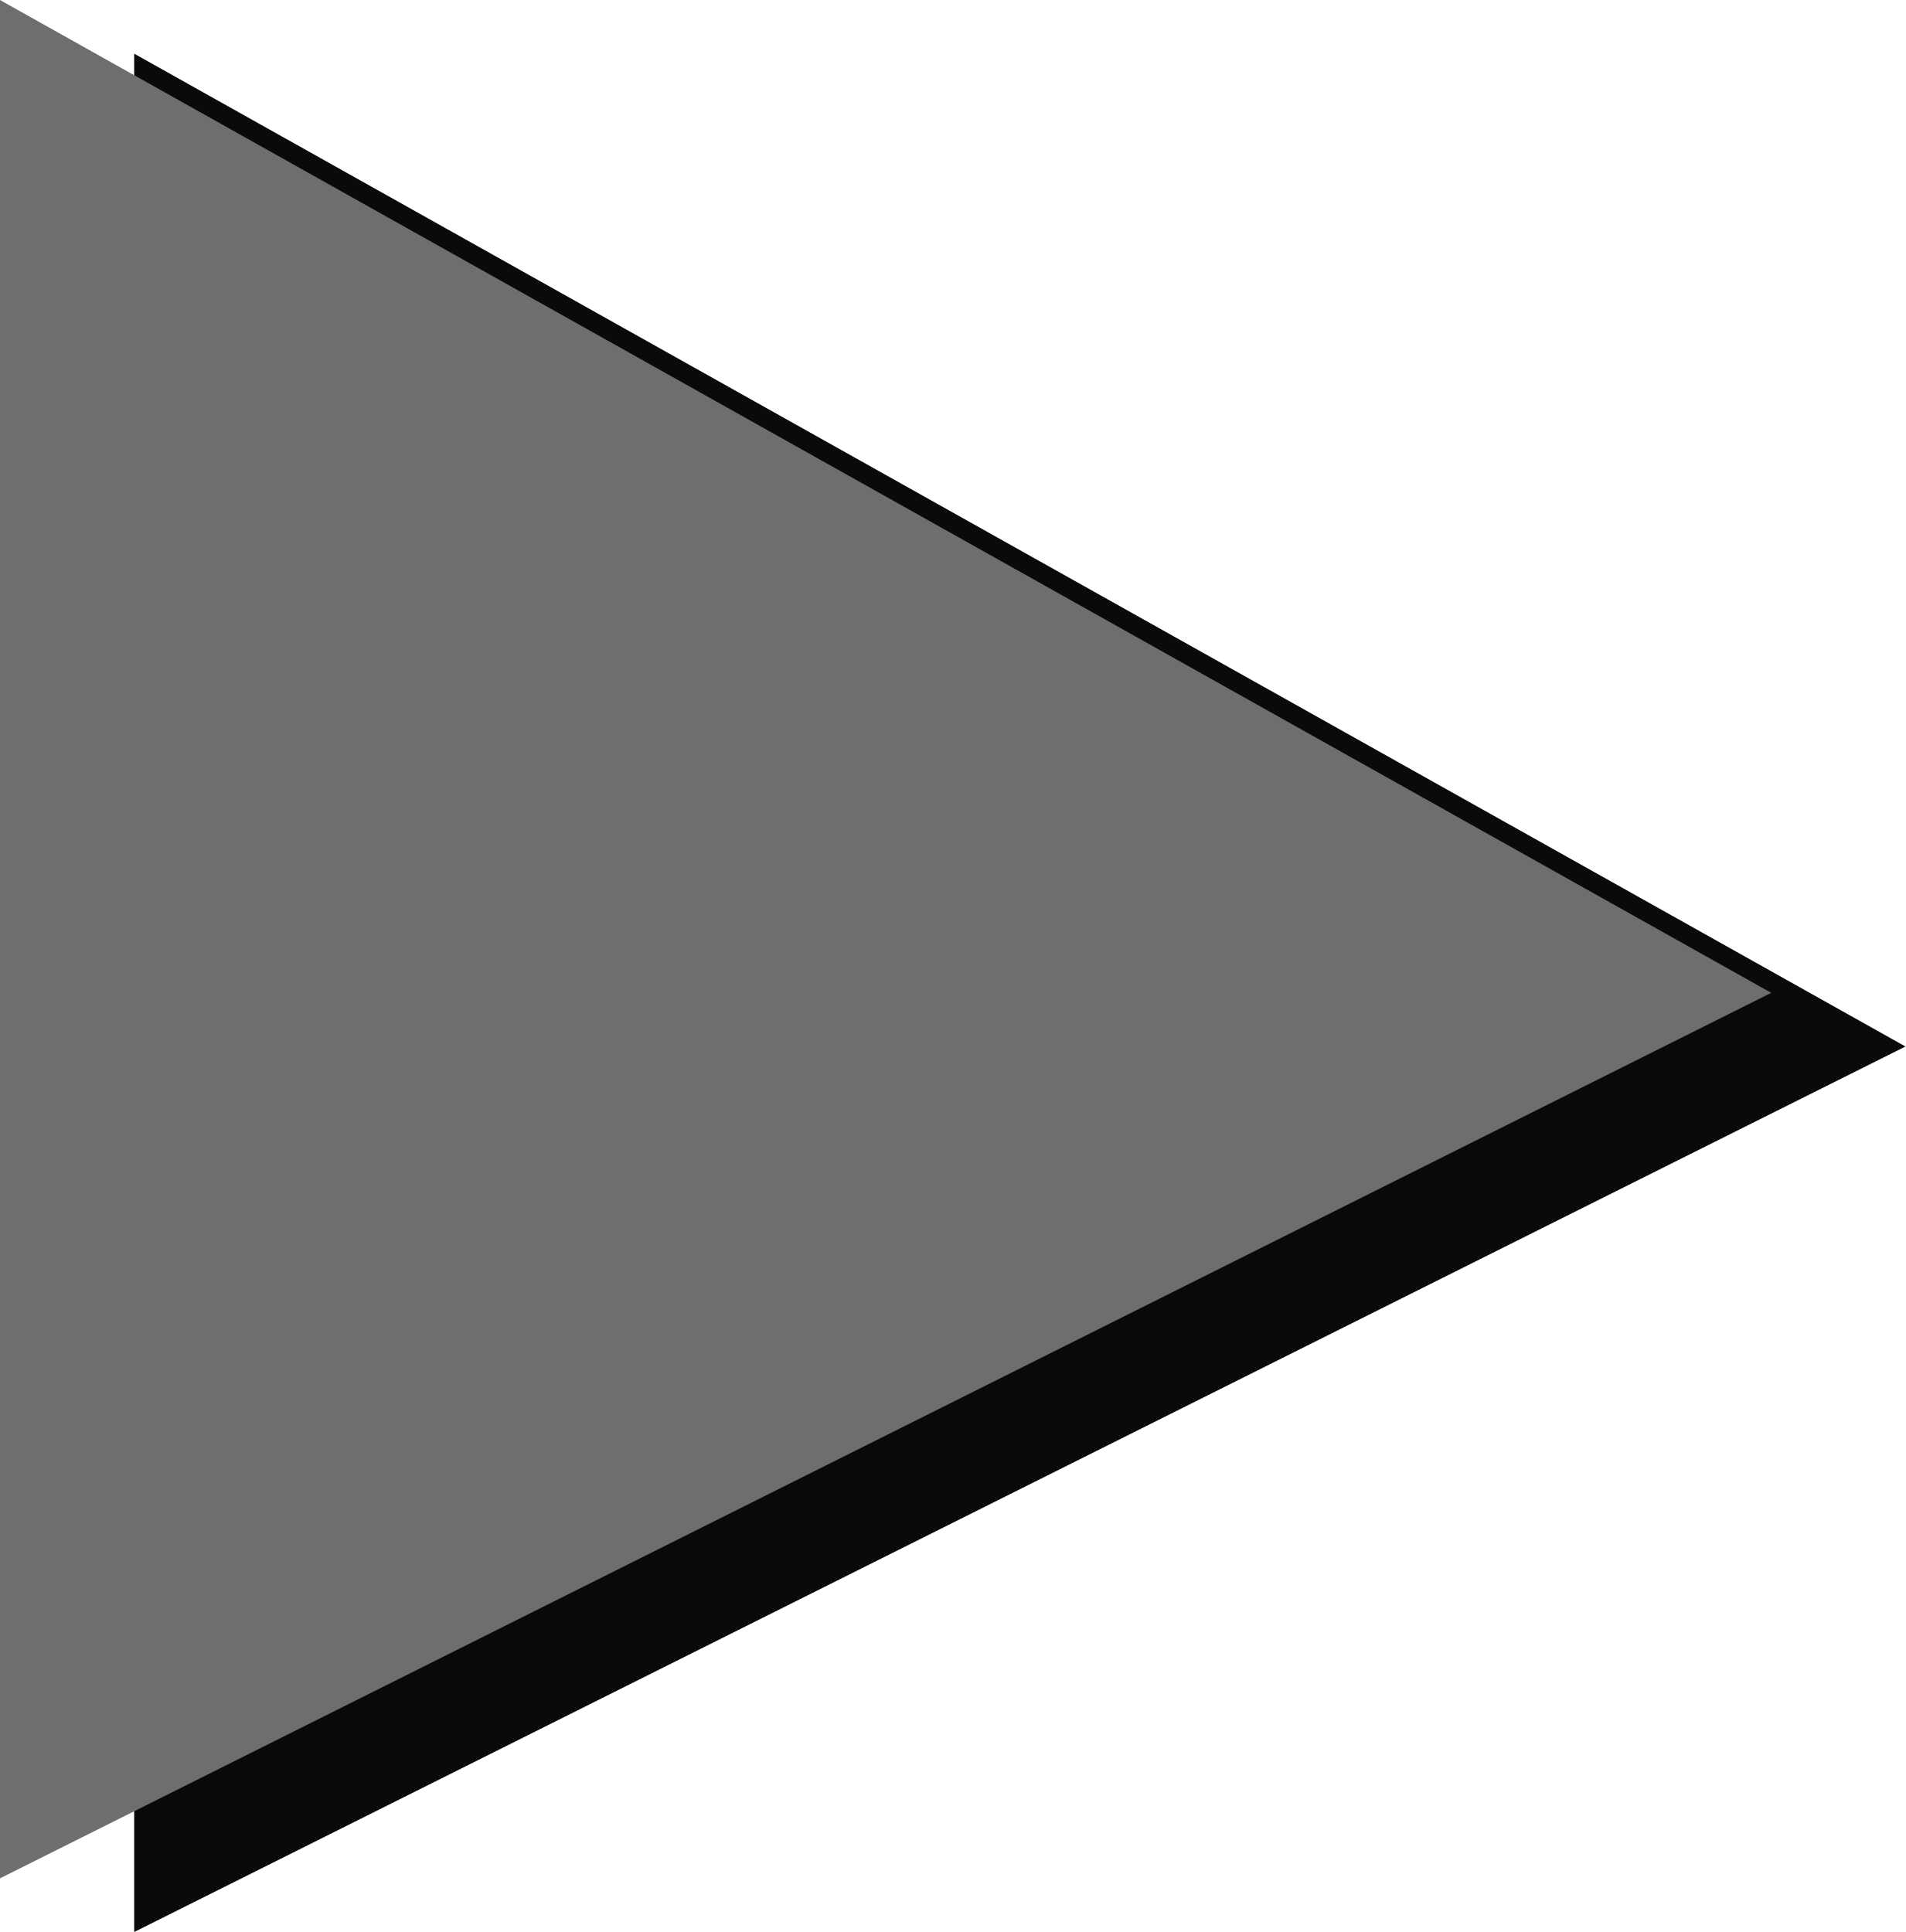
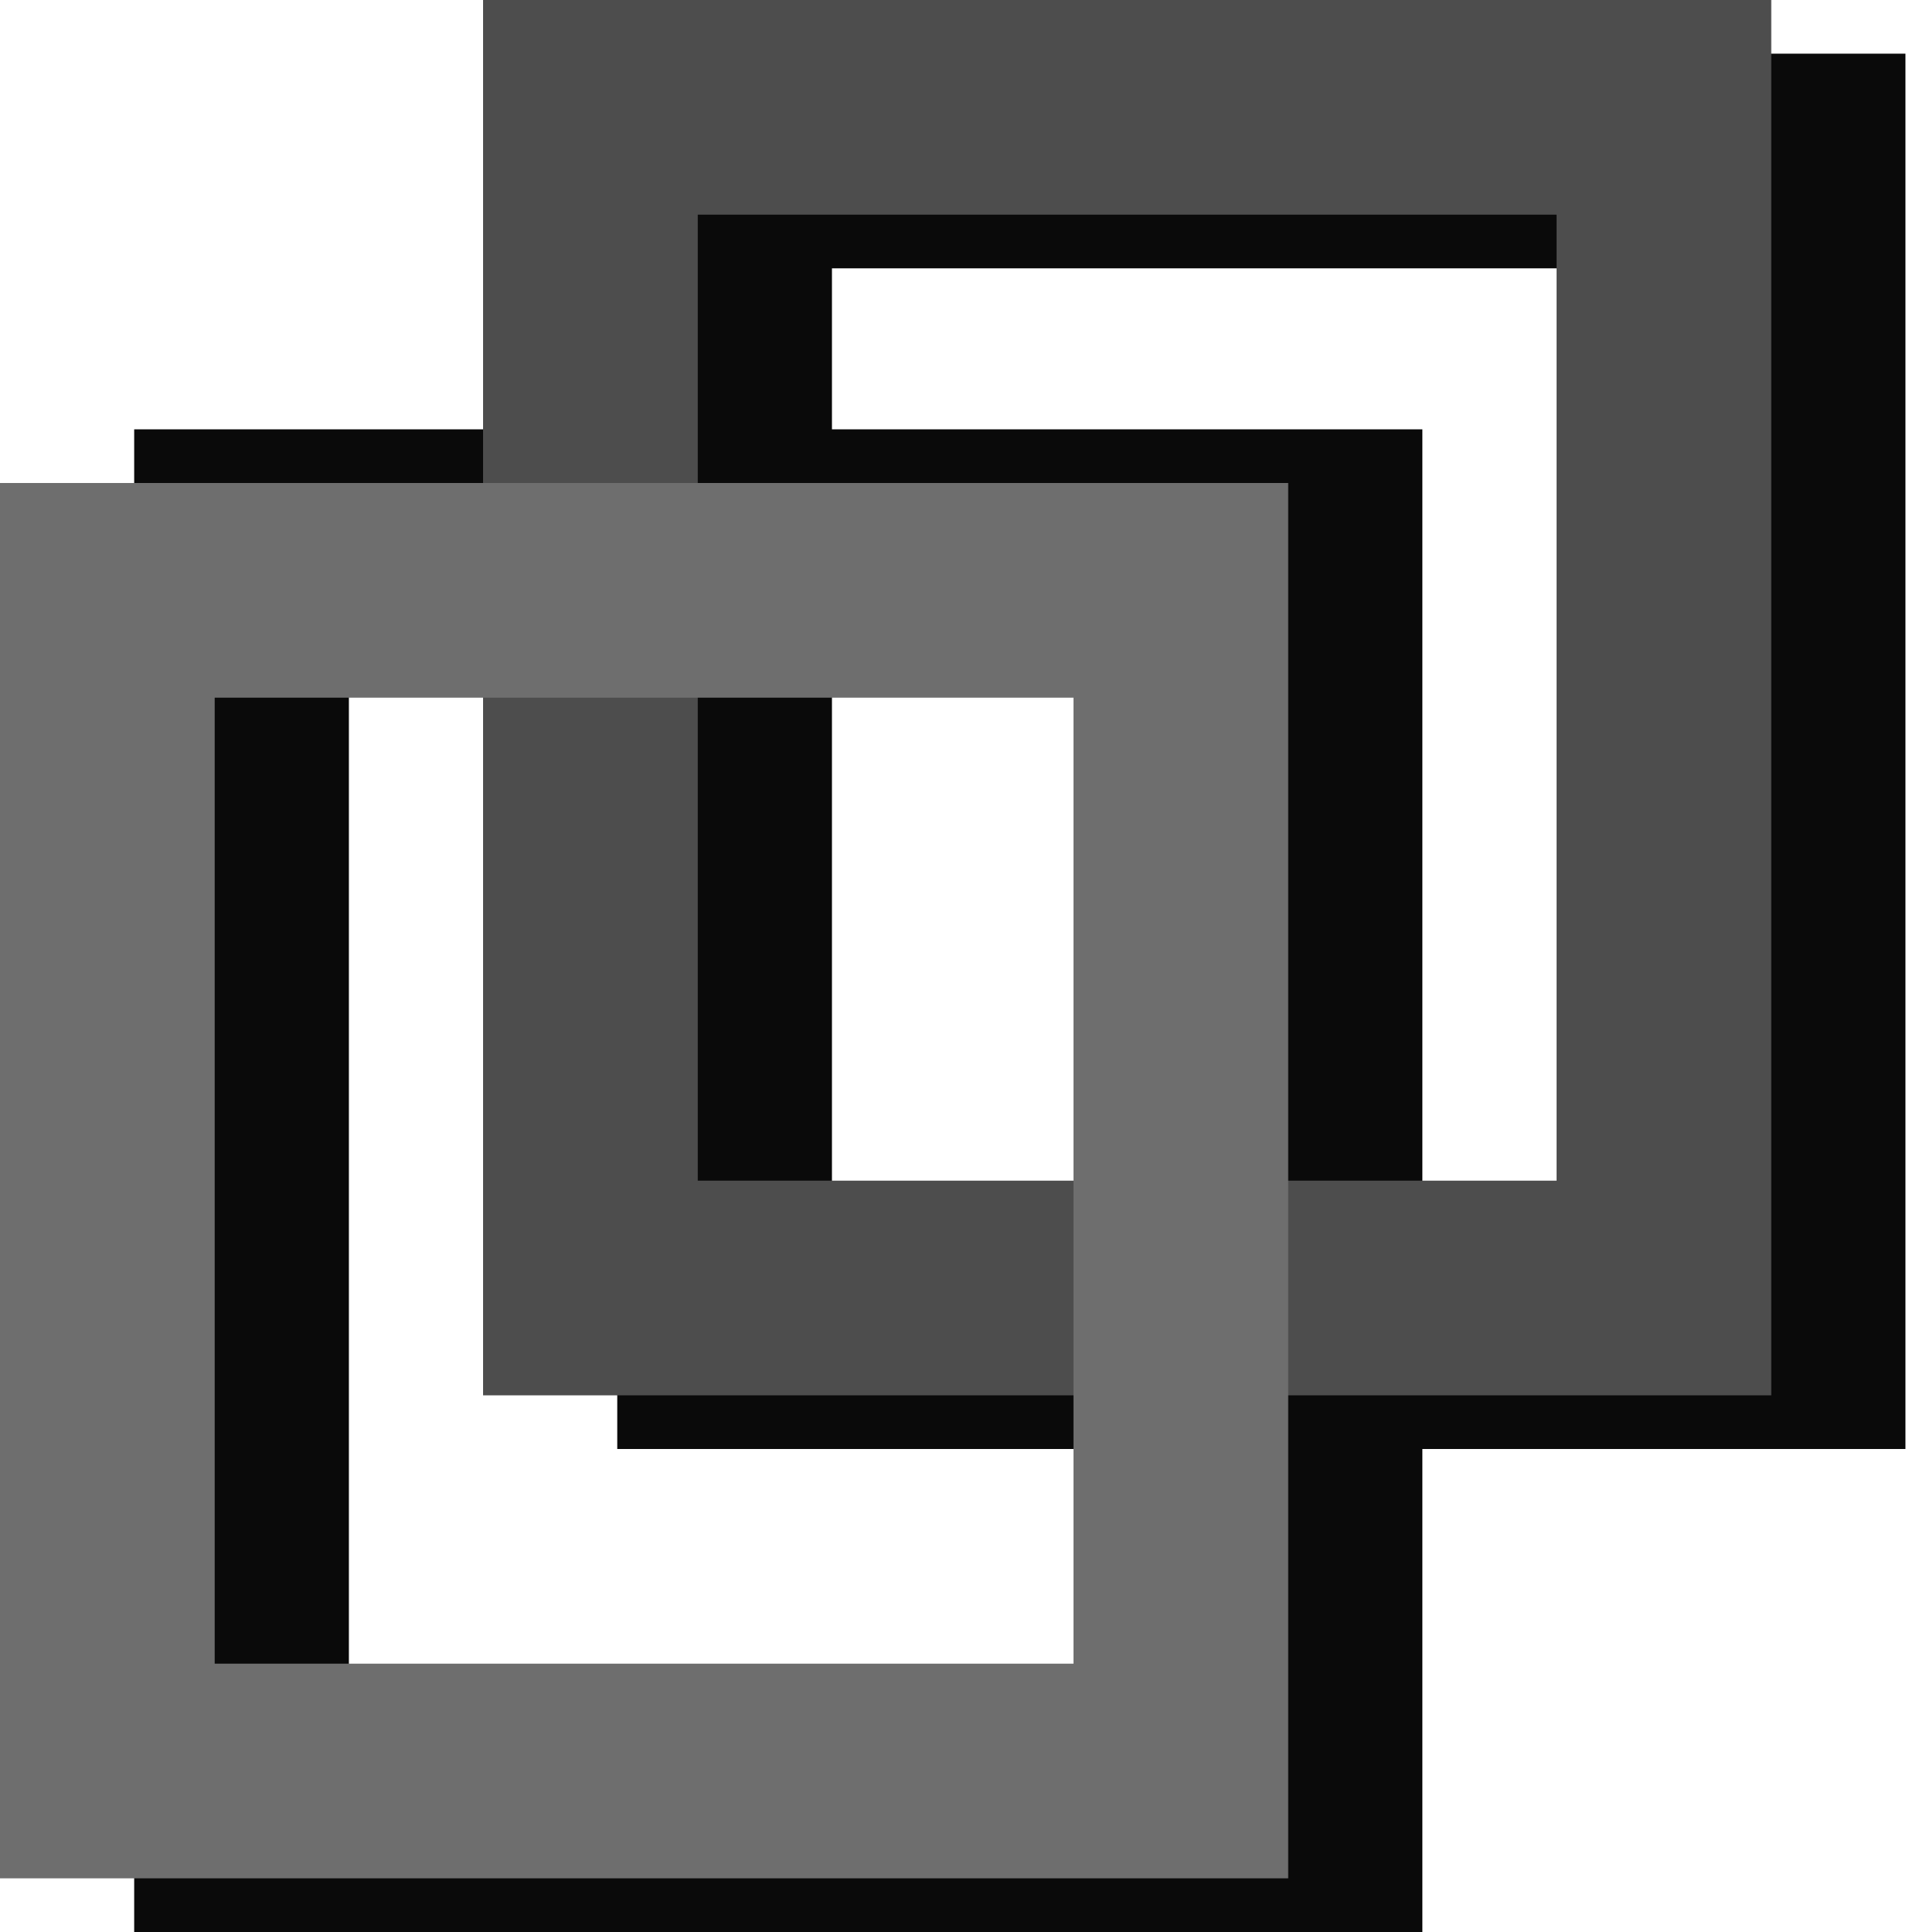
<svg xmlns="http://www.w3.org/2000/svg" xmlns:xlink="http://www.w3.org/1999/xlink" width="71" height="72" viewBox="0 0 71 72" version="1.1" id="svg5">
  <defs id="defs2">
+     <linearGradient id="linearGradient3498">
+       <stop style="stop-color:#000000;stop-opacity:1;" offset="0" id="stop3496" />
+     </linearGradient>
    <linearGradient id="linearGradient5406">
      <stop style="stop-color:#000000;stop-opacity:1;" offset="0" id="stop5404" />
    </linearGradient>
    <linearGradient id="linearGradient5400">
      <stop style="stop-color:#0a0a0a;stop-opacity:1;" offset="0" id="stop5398" />
    </linearGradient>
    <linearGradient id="linearGradient5394">
      <stop style="stop-color:#6e6e6e;stop-opacity:1;" offset="0" id="stop5392" />
    </linearGradient>
    <linearGradient id="linearGradient3375">
      <stop style="stop-color:#000000;stop-opacity:1;" offset="0" id="stop3373" />
    </linearGradient>
    <linearGradient id="linearGradient1298">
      <stop style="stop-color:#000000;stop-opacity:1;" offset="0" id="stop1296" />
    </linearGradient>
    <linearGradient id="linearGradient2082">
      <stop style="stop-color:#000000;stop-opacity:1;" offset="0" id="stop2080" />
    </linearGradient>
    <linearGradient id="linearGradient1953">
      <stop style="stop-color:#000000;stop-opacity:1;" offset="0" id="stop1951" />
    </linearGradient>
    <linearGradient id="linearGradient1939">
      <stop style="stop-color:#000000;stop-opacity:1;" offset="0" id="stop1937" />
    </linearGradient>
    <linearGradient id="linearGradient1933">
      <stop style="stop-color:#000000;stop-opacity:1;" offset="0" id="stop1931" />
    </linearGradient>
    <linearGradient id="linearGradient1201">
      <stop style="stop-color:#000000;stop-opacity:0;" offset="0" id="stop1199" />
    </linearGradient>
    <linearGradient id="linearGradient2057">
-       <stop style="stop-color:#414141;stop-opacity:1;" offset="0" id="stop2055" />
+       <stop style="stop-color:#4d4d4d;stop-opacity:1;" offset="0" id="stop2055" />
    </linearGradient>
    <linearGradient id="linearGradient7359">
      <stop style="stop-color:#6d6881;stop-opacity:1;" offset="0" id="stop7357" />
    </linearGradient>
    <linearGradient id="shadow">
      <stop style="stop-color:#0a0a0a;stop-opacity:1;" offset="0" id="stop7174" />
    </linearGradient>
    <linearGradient id="icon">
      <stop style="stop-color:#6e6e6e;stop-opacity:1;" offset="0" id="stop7168" />
    </linearGradient>
    <linearGradient xlink:href="#icon" id="linearGradient7172" x1="15" y1="48" x2="81" y2="48" gradientUnits="userSpaceOnUse" />
    <linearGradient xlink:href="#shadow" id="linearGradient7178" x1="19" y1="52" x2="85" y2="52" gradientUnits="userSpaceOnUse" />
    <linearGradient xlink:href="#icon" id="linearGradient7361" x1="14.5" y1="47.978" x2="82.068" y2="47.978" gradientUnits="userSpaceOnUse" />
    <linearGradient xlink:href="#shadow" id="linearGradient7405" x1="24.5" y1="49.478" x2="92.068" y2="49.478" gradientUnits="userSpaceOnUse" />
    <linearGradient xlink:href="#shadow" id="linearGradient7407" gradientUnits="userSpaceOnUse" x1="24.5" y1="49.478" x2="92.068" y2="49.478" gradientTransform="translate(0,2.5)" />
    <linearGradient xlink:href="#icon" id="linearGradient2065" x1="20" y1="25.25" x2="60.5" y2="25.25" gradientUnits="userSpaceOnUse" />
    <linearGradient xlink:href="#shadow" id="linearGradient2065-3" x1="20" y1="25.25" x2="60.5" y2="25.25" gradientUnits="userSpaceOnUse" />
    <linearGradient xlink:href="#shadow" id="linearGradient2450" gradientUnits="userSpaceOnUse" x1="20" y1="25.25" x2="60.5" y2="25.25" />
    <linearGradient xlink:href="#icon" id="linearGradient2452" gradientUnits="userSpaceOnUse" x1="20" y1="25.25" x2="60.5" y2="25.25" />
    <linearGradient xlink:href="#shadow" id="linearGradient1941" x1="24" y1="47" x2="94" y2="47" gradientUnits="userSpaceOnUse" gradientTransform="matrix(0.7955026,0,0,0.7950341,12.06533,9.649806)" />
    <linearGradient xlink:href="#linearGradient1201" id="linearGradient2058" gradientUnits="userSpaceOnUse" gradientTransform="matrix(0.7955026,0,0,0.7950341,67.06534,46.64981)" x1="24" y1="47" x2="94" y2="47" />
    <linearGradient xlink:href="#icon" id="linearGradient2060" gradientUnits="userSpaceOnUse" gradientTransform="matrix(0.7955026,0,0,0.7950341,67.06534,46.64981)" x1="24" y1="47" x2="94" y2="47" />
    <linearGradient xlink:href="#icon" id="linearGradient2064" gradientUnits="userSpaceOnUse" gradientTransform="matrix(1.043478,0,0,0.9130435,54.17391,43.26087)" x1="19" y1="60.5" x2="44" y2="60.5" />
    <linearGradient xlink:href="#shadow" id="linearGradient2084" x1="19" y1="43.868" x2="93.975" y2="43.868" gradientUnits="userSpaceOnUse" />
    <linearGradient xlink:href="#linearGradient1201" id="linearGradient2090" gradientUnits="userSpaceOnUse" x1="19" y1="43.868" x2="93.975" y2="43.868" />
    <linearGradient xlink:href="#shadow" id="linearGradient2092" gradientUnits="userSpaceOnUse" x1="19" y1="43.868" x2="93.975" y2="43.868" />
    <linearGradient xlink:href="#icon" id="linearGradient1300" x1="87.038" y1="84.19" x2="97" y2="84.19" gradientUnits="userSpaceOnUse" />
    <linearGradient xlink:href="#icon" id="linearGradient1302" x1="131" y1="95.178" x2="140.962" y2="95.178" gradientUnits="userSpaceOnUse" />
    <linearGradient xlink:href="#icon" id="linearGradient1304" x1="87.058" y1="114.18" x2="141" y2="114.18" gradientUnits="userSpaceOnUse" />
    <linearGradient xlink:href="#icon" id="linearGradient1306" x1="87.029" y1="54.18" x2="119" y2="54.18" gradientUnits="userSpaceOnUse" />
    <linearGradient xlink:href="#shadow" id="linearGradient1308" x1="119" y1="60.19" x2="141" y2="60.19" gradientUnits="userSpaceOnUse" />
    <linearGradient xlink:href="#icon" id="linearGradient1388" gradientUnits="userSpaceOnUse" x1="119" y1="60.19" x2="141" y2="60.19" gradientTransform="translate(4e-6)" />
    <linearGradient xlink:href="#shadow" id="linearGradient1390" gradientUnits="userSpaceOnUse" x1="87.038" y1="84.19" x2="97" y2="84.19" />
    <linearGradient xlink:href="#shadow" id="linearGradient1392" gradientUnits="userSpaceOnUse" x1="131" y1="95.178" x2="140.962" y2="95.178" />
    <linearGradient xlink:href="#shadow" id="linearGradient1394" gradientUnits="userSpaceOnUse" x1="87.058" y1="114.18" x2="141" y2="114.18" />
    <linearGradient xlink:href="#shadow" id="linearGradient1396" gradientUnits="userSpaceOnUse" x1="87.029" y1="54.18" x2="119" y2="54.18" />
    <linearGradient xlink:href="#linearGradient5400" id="linearGradient5402" x1="24.5" y1="52" x2="91.5" y2="52" gradientUnits="userSpaceOnUse" />
    <linearGradient xlink:href="#icon" id="linearGradient5408" x1="17" y1="48" x2="79" y2="48" gradientUnits="userSpaceOnUse" />
    <linearGradient xlink:href="#linearGradient2057" id="linearGradient6278" gradientUnits="userSpaceOnUse" x1="17" y1="48" x2="79" y2="48" gradientTransform="translate(41,15)" />
    <linearGradient xlink:href="#linearGradient5400" id="linearGradient6282" gradientUnits="userSpaceOnUse" x1="24.5" y1="52" x2="91.5" y2="52" gradientTransform="translate(35,15)" />
    <linearGradient xlink:href="#icon" id="linearGradient8169" gradientUnits="userSpaceOnUse" x1="17" y1="48" x2="79" y2="48" gradientTransform="translate(14,-6)" />
    <linearGradient xlink:href="#shadow" id="linearGradient8235" gradientUnits="userSpaceOnUse" x1="17" y1="48" x2="79" y2="48" gradientTransform="translate(-3,15)" />
    <linearGradient xlink:href="#shadow" id="linearGradient8237" gradientUnits="userSpaceOnUse" gradientTransform="translate(11,9)" x1="17" y1="48" x2="79" y2="48" />
-     <linearGradient xlink:href="#shadow" id="linearGradient12580" gradientUnits="userSpaceOnUse" x1="19" y1="52" x2="85" y2="52" />
-     <linearGradient xlink:href="#shadow" id="linearGradient12582" gradientUnits="userSpaceOnUse" x1="19" y1="52" x2="85" y2="52" />
-     <linearGradient xlink:href="#icon" id="linearGradient12584" gradientUnits="userSpaceOnUse" x1="15" y1="48" x2="81" y2="48" />
-     <linearGradient xlink:href="#icon" id="linearGradient12586" gradientUnits="userSpaceOnUse" x1="15" y1="48" x2="81" y2="48" />
-     <linearGradient xlink:href="#shadow" id="linearGradient12588" gradientUnits="userSpaceOnUse" x1="24.5" y1="49.478" x2="92.068" y2="49.478" />
-     <linearGradient xlink:href="#linearGradient5400" id="linearGradient12590" gradientUnits="userSpaceOnUse" x1="24.5" y1="52" x2="91.5" y2="52" />
-     <linearGradient xlink:href="#shadow" id="linearGradient12592" gradientUnits="userSpaceOnUse" x1="24.5" y1="49.478" x2="92.068" y2="49.478" />
-     <linearGradient xlink:href="#icon" id="linearGradient12594" gradientUnits="userSpaceOnUse" x1="17" y1="48" x2="79" y2="48" />
-     <linearGradient xlink:href="#shadow" id="linearGradient12596" gradientUnits="userSpaceOnUse" x1="24.5" y1="49.478" x2="92.068" y2="49.478" />
-     <linearGradient xlink:href="#icon" id="linearGradient12598" gradientUnits="userSpaceOnUse" x1="17" y1="48" x2="79" y2="48" />
+     <linearGradient xlink:href="#linearGradient5400" id="linearGradient13150" gradientUnits="userSpaceOnUse" x1="19" y1="52" x2="85" y2="52" />
+     <linearGradient xlink:href="#icon" id="linearGradient3500" x1="15" y1="48" x2="81" y2="48" gradientUnits="userSpaceOnUse" />
+     <linearGradient xlink:href="#shadow" id="linearGradient2649" gradientUnits="userSpaceOnUse" x1="19" y1="52" x2="85" y2="52" />
+     <linearGradient xlink:href="#icon" id="linearGradient2651" gradientUnits="userSpaceOnUse" x1="15" y1="48" x2="81" y2="48" />
+     <linearGradient xlink:href="#icon" id="linearGradient2653" gradientUnits="userSpaceOnUse" x1="15" y1="48" x2="81" y2="48" />
+     <linearGradient xlink:href="#shadow" id="linearGradient2655" gradientUnits="userSpaceOnUse" x1="24.5" y1="49.478" x2="92.068" y2="49.478" />
+     <linearGradient xlink:href="#linearGradient5400" id="linearGradient2657" gradientUnits="userSpaceOnUse" x1="24.5" y1="52" x2="91.5" y2="52" />
+     <linearGradient xlink:href="#shadow" id="linearGradient2659" gradientUnits="userSpaceOnUse" x1="24.5" y1="49.478" x2="92.068" y2="49.478" />
+     <linearGradient xlink:href="#icon" id="linearGradient2661" gradientUnits="userSpaceOnUse" x1="17" y1="48" x2="79" y2="48" />
+     <linearGradient xlink:href="#linearGradient5400" id="linearGradient2663" gradientUnits="userSpaceOnUse" x1="24.5" y1="52" x2="91.5" y2="52" />
+     <linearGradient xlink:href="#shadow" id="linearGradient2665" gradientUnits="userSpaceOnUse" x1="24.5" y1="49.478" x2="92.068" y2="49.478" />
+     <linearGradient xlink:href="#shadow" id="linearGradient2667" gradientUnits="userSpaceOnUse" x1="24.5" y1="49.478" x2="92.068" y2="49.478" />
+     <linearGradient xlink:href="#icon" id="linearGradient2669" gradientUnits="userSpaceOnUse" x1="17" y1="48" x2="79" y2="48" />
  </defs>
  <g id="layer3" style="display:none" transform="translate(-15,-13)">
-     <g id="layer1" style="display:none;fill:url(#linearGradient7178);fill-opacity:1">
-       <rect style="fill:url(#linearGradient12580);fill-opacity:1;fill-rule:evenodd;stroke-width:0.959;paint-order:stroke fill markers" id="rect6769-6" width="23" height="70" x="20" y="15" />
-       <rect style="fill:url(#linearGradient12582);fill-opacity:1;fill-rule:evenodd;stroke-width:0.959;paint-order:stroke fill markers" id="rect6769-7" width="23" height="70" x="63" y="15" />
+     <g id="layer1" style="display:inline;fill:url(#linearGradient7178);fill-opacity:1">
+       <rect style="fill:url(#linearGradient2649);fill-opacity:1;fill-rule:evenodd;stroke-width:0.959;paint-order:stroke fill markers" id="rect6769-6" width="23" height="70" x="20" y="15" />
+       <rect style="fill:url(#linearGradient13150);fill-opacity:1;fill-rule:evenodd;stroke-width:0.959;paint-order:stroke fill markers" id="rect6769-7" width="23" height="70" x="63" y="15" />
    </g>
    <g id="layer2" style="fill:url(#linearGradient7172);fill-opacity:1">
-       <rect style="display:inline;fill:url(#linearGradient12584);fill-opacity:1;fill-rule:evenodd;stroke-width:0.959;paint-order:stroke fill markers" id="rect6769" width="23" height="70" x="15" y="13" />
-       <rect style="display:inline;fill:url(#linearGradient12586);fill-opacity:1;fill-rule:evenodd;stroke-width:0.959;paint-order:stroke fill markers" id="rect6771" width="23" height="70" x="58" y="13" />
+       <rect style="display:inline;fill:url(#linearGradient2651);fill-opacity:1;fill-rule:evenodd;stroke-width:0.959;paint-order:stroke fill markers" id="rect6769" width="23" height="70" x="15" y="13" />
+       <rect style="display:inline;fill:url(#linearGradient2653);fill-opacity:1;fill-rule:evenodd;stroke-width:0.959;paint-order:stroke fill markers" id="rect6771" width="23" height="70" x="58" y="13" />
    </g>
  </g>
-   <g id="layer4" style="display:inline" transform="translate(-15,-13)">
-     <g id="layer6" style="display:inline;fill:url(#linearGradient12588);fill-opacity:1" transform="translate(-6)">
+   <g id="layer4" style="display:none" transform="translate(-15,-13)">
+     <g id="layer6" style="display:inline;fill:url(#linearGradient2655);fill-opacity:1" transform="translate(-6)">
      <path style="fill:url(#linearGradient7407);fill-opacity:1;stroke:none;stroke-width:1px;stroke-linecap:butt;stroke-linejoin:miter;stroke-opacity:0" d="M 26,15 V 85 L 92,52 Z" id="path7355-3" />
    </g>
    <g id="layer5" style="stroke:none">
      <path style="fill:url(#linearGradient7361);fill-opacity:1;stroke:none;stroke-width:1px;stroke-linecap:butt;stroke-linejoin:miter;stroke-opacity:0" d="M 15,13 V 83 L 81,50 Z" id="path7355" />
    </g>
  </g>
  <g id="g2667" style="display:none" transform="translate(-15,-13)">
-     <g id="g2661" style="display:inline;fill:url(#linearGradient12592);fill-opacity:1" transform="translate(-6)">
-       <path style="fill:none;fill-opacity:1;stroke:url(#linearGradient12590);stroke-width:4;stroke-linecap:butt;stroke-linejoin:miter;stroke-dasharray:none;stroke-opacity:1" d="M 28,17 V 83 H 90 V 17 Z" id="path2659" />
+     <g id="g2661" style="display:inline;fill:url(#linearGradient2659);fill-opacity:1" transform="translate(-6)">
+       <path style="fill:none;fill-opacity:1;stroke:url(#linearGradient2657);stroke-width:8;stroke-linecap:butt;stroke-linejoin:miter;stroke-dasharray:none;stroke-opacity:1" d="M 30,19 V 81 H 88 V 19 Z" id="path2659" />
    </g>
    <g id="g2665" style="stroke:none">
-       <path style="opacity:1;fill:none;fill-opacity:1;stroke:url(#linearGradient12594);stroke-width:4;stroke-linecap:butt;stroke-linejoin:miter;stroke-miterlimit:4;stroke-dasharray:none;stroke-opacity:1;paint-order:normal" d="M 17,15 V 81 H 79 V 15 Z" id="path2663" />
+       <path style="opacity:1;fill:none;fill-opacity:1;stroke:url(#linearGradient2661);stroke-width:8;stroke-linecap:butt;stroke-linejoin:miter;stroke-miterlimit:4;stroke-dasharray:none;stroke-opacity:1;paint-order:normal" d="M 19,17 V 79 H 77 V 17 Z" id="path2663" />
+     </g>
+   </g>
+   <g id="g2312" style="display:none" transform="translate(-15,-13)">
+     <g id="g2306" style="display:inline;fill:url(#linearGradient2665);fill-opacity:1" transform="translate(-6)">
+       <path style="fill:none;fill-opacity:1;stroke:url(#linearGradient2663);stroke-width:8;stroke-linecap:butt;stroke-linejoin:miter;stroke-dasharray:none;stroke-opacity:1" d="M 26,81 H 92" id="path2304" />
+     </g>
+     <g id="g2310" style="stroke:none">
+       <path style="display:inline;opacity:1;fill:none;fill-opacity:1;stroke:url(#linearGradient3500);stroke-width:8;stroke-linecap:butt;stroke-linejoin:miter;stroke-miterlimit:4;stroke-dasharray:none;stroke-opacity:1;paint-order:normal" d="M 15,79 H 81" id="path2308" />
+       <path style="display:inline;opacity:1;fill:none;fill-opacity:1;stroke:none;stroke-width:8;stroke-linecap:butt;stroke-linejoin:miter;stroke-miterlimit:4;stroke-dasharray:none;stroke-opacity:1;paint-order:normal" d="M 15,17 H 81" id="path3527" />
    </g>
  </g>
  <g id="g7721" style="display:none" transform="translate(-15,-13)">
-     <g id="g7715" style="display:inline;fill:url(#linearGradient12596);fill-opacity:1" transform="translate(-6)">
-       <path style="display:inline;fill:none;fill-opacity:1;stroke:url(#linearGradient8235);stroke-width:4;stroke-linecap:butt;stroke-linejoin:miter;stroke-miterlimit:4;stroke-dasharray:none;stroke-opacity:1;paint-order:normal" d="M 84,83 22,17" id="path7717-2" transform="translate(6)" />
-       <path style="display:inline;fill:none;fill-opacity:1;stroke:url(#linearGradient8237);stroke-width:4;stroke-linecap:butt;stroke-linejoin:miter;stroke-miterlimit:4;stroke-dasharray:none;stroke-opacity:1;paint-order:normal" d="M 22,83 84,17" id="path7717-5-9" transform="translate(6)" />
+     <g id="g7715" style="display:inline;fill:url(#linearGradient2667);fill-opacity:1" transform="translate(-6)">
+       <path style="display:inline;fill:none;fill-opacity:1;stroke:url(#linearGradient8235);stroke-width:8;stroke-linecap:butt;stroke-linejoin:miter;stroke-miterlimit:4;stroke-dasharray:none;stroke-opacity:1;paint-order:normal" d="M 84,83 22,17" id="path7717-2" transform="translate(6)" />
+       <path style="display:inline;fill:none;fill-opacity:1;stroke:url(#linearGradient8237);stroke-width:8;stroke-linecap:butt;stroke-linejoin:miter;stroke-miterlimit:4;stroke-dasharray:none;stroke-opacity:1;paint-order:normal" d="M 22,83 84,17" id="path7717-5-9" transform="translate(6)" />
    </g>
    <g id="g7719" style="stroke:none">
-       <path style="opacity:1;fill:none;fill-opacity:1;stroke:url(#linearGradient12598);stroke-width:4;stroke-linecap:butt;stroke-linejoin:miter;stroke-miterlimit:4;stroke-dasharray:none;stroke-opacity:1;paint-order:normal" d="M 79,81 17,15" id="path7717" />
-       <path style="display:inline;fill:none;fill-opacity:1;stroke:url(#linearGradient8169);stroke-width:4;stroke-linecap:butt;stroke-linejoin:miter;stroke-miterlimit:4;stroke-dasharray:none;stroke-opacity:1;paint-order:normal" d="M 17,81 79,15" id="path7717-5" />
+       <path style="opacity:1;fill:none;fill-opacity:1;stroke:url(#linearGradient2669);stroke-width:8;stroke-linecap:butt;stroke-linejoin:miter;stroke-miterlimit:4;stroke-dasharray:none;stroke-opacity:1;paint-order:normal" d="M 79,81 17,15" id="path7717" />
+       <path style="display:inline;fill:none;fill-opacity:1;stroke:url(#linearGradient8169);stroke-width:8;stroke-linecap:butt;stroke-linejoin:miter;stroke-miterlimit:4;stroke-dasharray:none;stroke-opacity:1;paint-order:normal" d="M 17,81 79,15" id="path7717-5" />
    </g>
  </g>
-   <g id="g6209" style="display:none" transform="translate(-15,-13)">
+   <g id="g6209" style="display:inline" transform="translate(-15,-13)">
    <g id="g6203" style="display:inline;fill:url(#linearGradient7405);fill-opacity:1" transform="translate(-6)">
-       <path style="fill:none;fill-opacity:1;stroke:url(#linearGradient5402);stroke-width:4;stroke-linecap:butt;stroke-linejoin:miter;stroke-dasharray:none;stroke-opacity:1" d="M 28,27 V 83 H 76 V 27 Z" id="path6201" />
-       <path style="display:inline;fill:none;fill-opacity:1;stroke:url(#linearGradient6282);stroke-width:4;stroke-linecap:butt;stroke-linejoin:miter;stroke-dasharray:none;stroke-opacity:1" d="M 42,17 V 69 H 90 V 17 Z" id="path6201-7" />
+       <path style="fill:none;fill-opacity:1;stroke:url(#linearGradient5402);stroke-width:8;stroke-linecap:butt;stroke-linejoin:miter;stroke-dasharray:none;stroke-opacity:1" d="M 30,33 V 81 H 70 V 33 Z" id="path6201" />
+       <path style="display:inline;fill:none;fill-opacity:1;stroke:url(#linearGradient6282);stroke-width:8;stroke-linecap:butt;stroke-linejoin:miter;stroke-dasharray:none;stroke-opacity:1" d="M 48,19 V 63 H 88 V 19 Z" id="path6201-7" />
    </g>
    <g id="g6207" style="stroke:none">
-       <path style="display:inline;fill:none;fill-opacity:1;stroke:url(#linearGradient6278);stroke-width:4;stroke-linecap:butt;stroke-linejoin:miter;stroke-miterlimit:4;stroke-dasharray:none;stroke-opacity:1;paint-order:normal" d="M 37,15 V 67 H 85 V 15 Z" id="path6205-5" transform="translate(-6)" />
-       <path style="display:inline;opacity:1;fill:none;fill-opacity:1;stroke:url(#linearGradient5408);stroke-width:4;stroke-linecap:butt;stroke-linejoin:miter;stroke-miterlimit:4;stroke-dasharray:none;stroke-opacity:1;paint-order:normal" d="M 17,29 V 81 H 65 V 29 Z" id="path6205" />
+       <path style="display:inline;fill:none;fill-opacity:1;stroke:url(#linearGradient6278);stroke-width:8;stroke-linecap:butt;stroke-linejoin:miter;stroke-miterlimit:4;stroke-dasharray:none;stroke-opacity:1;paint-order:normal" d="M 43,17 V 61 H 83 V 17 Z" id="path6205-5" transform="translate(-6)" />
+       <path style="display:inline;opacity:1;fill:none;fill-opacity:1;stroke:url(#linearGradient5408);stroke-width:8;stroke-linecap:butt;stroke-linejoin:miter;stroke-miterlimit:4;stroke-dasharray:none;stroke-opacity:1;paint-order:normal" d="M 19,35 V 79 H 59 V 35 Z" id="path6205" />
    </g>
  </g>
  <g id="layer7" style="display:none" transform="translate(-15,-13)">
    <g id="layer9">
      <path id="path2053-7" style="fill:url(#linearGradient2065-3);fill-opacity:1;stroke:none;stroke-width:1px;stroke-linecap:butt;stroke-linejoin:miter;stroke-opacity:1" d="M 56,36 V 56 L 21,36 M 56,76 86,46 56,16 M 21,36 v 20 h 35" class="UnoptimicedTransforms" transform="translate(-1)" />
    </g>
    <g id="layer8">
      <path id="path2053" style="fill:url(#linearGradient2065);fill-opacity:1;stroke:none;stroke-width:1px;stroke-linecap:butt;stroke-linejoin:miter;stroke-opacity:1" d="M 55,40 V 60 L 20,40 M 55,80 85,50 55,20 M 20,40 v 20 h 35" class="UnoptimicedTransforms" transform="translate(-5,-6)" />
    </g>
  </g>
  <g id="g2448" style="display:none" transform="translate(-15,-13)">
    <g id="g2442">
      <path id="path2440" style="fill:url(#linearGradient2450);fill-opacity:1;stroke:none;stroke-width:1px;stroke-linecap:butt;stroke-linejoin:miter;stroke-opacity:1" d="m 54.5,36 v 20 l -35,-20 m 35,40 30,-30 -30,-30 m -35,20 v 20 h 35" class="UnoptimicedTransforms" transform="matrix(-1,0,0,1,104.5,0)" />
    </g>
    <g id="g2446">
      <path id="path2444" style="fill:url(#linearGradient2452);fill-opacity:1;stroke:none;stroke-width:1px;stroke-linecap:butt;stroke-linejoin:miter;stroke-opacity:1" d="M 55,40 V 60 L 20,40 M 55,80 85,50 55,20 M 20,40 v 20 h 35" class="UnoptimicedTransforms" transform="matrix(-1,0,0,1,100,-6)" />
    </g>
  </g>
  <g id="g2448-7" style="display:none" transform="translate(-24,-10)">
    <g id="g2442-5" transform="translate(4.340298,4.470826)" style="display:inline;fill:url(#linearGradient2084);fill-opacity:1">
      <path style="fill:url(#linearGradient2090);fill-opacity:1;stroke:url(#linearGradient1941);stroke-width:14.315;stroke-linecap:round;stroke-linejoin:round;stroke-dasharray:none;paint-order:stroke fill markers" id="path1167" d="M 33.173,57.017 A 27.34,30.487 0 0 1 45.832,20.298 27.34,30.487 0 0 1 80.416,28.064 27.34,30.487 0 0 1 79.343,67.385" />
      <path style="fill:url(#linearGradient2092);fill-opacity:1;stroke-width:17.57;stroke-linecap:round;stroke-linejoin:round;stroke-dasharray:none;paint-order:stroke fill markers" d="m 19.66,61.529 28,-13 -7,21 -21,-8" id="path1949" />
    </g>
    <g id="g2446-5" transform="translate(-54.99999,-37.19022)" style="display:inline">
      <path style="display:inline;fill:url(#linearGradient2058);fill-opacity:1;stroke:url(#linearGradient2060);stroke-width:14.315;stroke-linecap:round;stroke-linejoin:round;stroke-dasharray:none;paint-order:stroke fill markers" id="path1167-27" d="M 87.698,93.145 A 27.843,27.826 0 0 1 101.843,58.983 27.843,27.826 0 0 1 137.449,69.013 27.843,27.826 0 0 1 131.66,105.529" />
      <path style="display:inline;fill:url(#linearGradient2064);fill-opacity:1;stroke-width:17.57;stroke-linecap:round;stroke-linejoin:round;stroke-dasharray:none;paint-order:stroke fill markers" d="m 74,101 28,-13 -7,21 -21,-8" id="path1949-9" />
    </g>
  </g>
  <g id="g291" style="display:none" transform="translate(-24,-10)">
    <g id="g1380" transform="translate(-51.01896,-33.16496)" style="display:inline">
      <rect style="fill:url(#linearGradient1390);fill-opacity:1" id="rect1370" width="6" height="63" x="92.019" y="54.165" />
      <rect style="display:inline;fill:url(#linearGradient1392);fill-opacity:1;stroke-width:0.828" id="rect1372" width="6" height="48" x="136.019" y="69.165" />
      <rect style="fill:url(#linearGradient1394);fill-opacity:1;stroke-width:0.879" id="rect1374" width="54" height="3" x="88.019" y="114.165" />
      <rect style="display:inline;fill:url(#linearGradient1396);fill-opacity:1;stroke-width:0.677" id="rect1376" width="22" height="10" x="98.019" y="47.165" ry="2.3144531e-07" />
      <path style="fill:url(#linearGradient1308);fill-opacity:1" d="m 120.019,47.165 22,22 h -22 z" id="path1378" />
    </g>
    <g id="g289" transform="translate(-54.99999,-37.19022)" style="display:inline">
      <rect style="fill:url(#linearGradient1300);fill-opacity:1" id="rect347" width="9.962" height="69.949" x="87.038" y="49.215" />
      <rect style="display:inline;fill:url(#linearGradient1302);fill-opacity:1;stroke-width:0.828" id="rect347-3" width="9.962" height="47.975" x="131" y="71.19" />
      <rect style="fill:url(#linearGradient1304);fill-opacity:1;stroke-width:0.879" id="rect351" width="53.942" height="10.02" x="87.058" y="109.17" />
      <rect style="display:inline;fill:url(#linearGradient1306);fill-opacity:1;stroke-width:0.677" id="rect351-6" width="31.971" height="10.02" x="87.029" y="49.17" />
      <path style="fill:url(#linearGradient1388);fill-opacity:1" d="m 119,49.19 22,22 h -22 z" id="path568" />
    </g>
  </g>
</svg>
